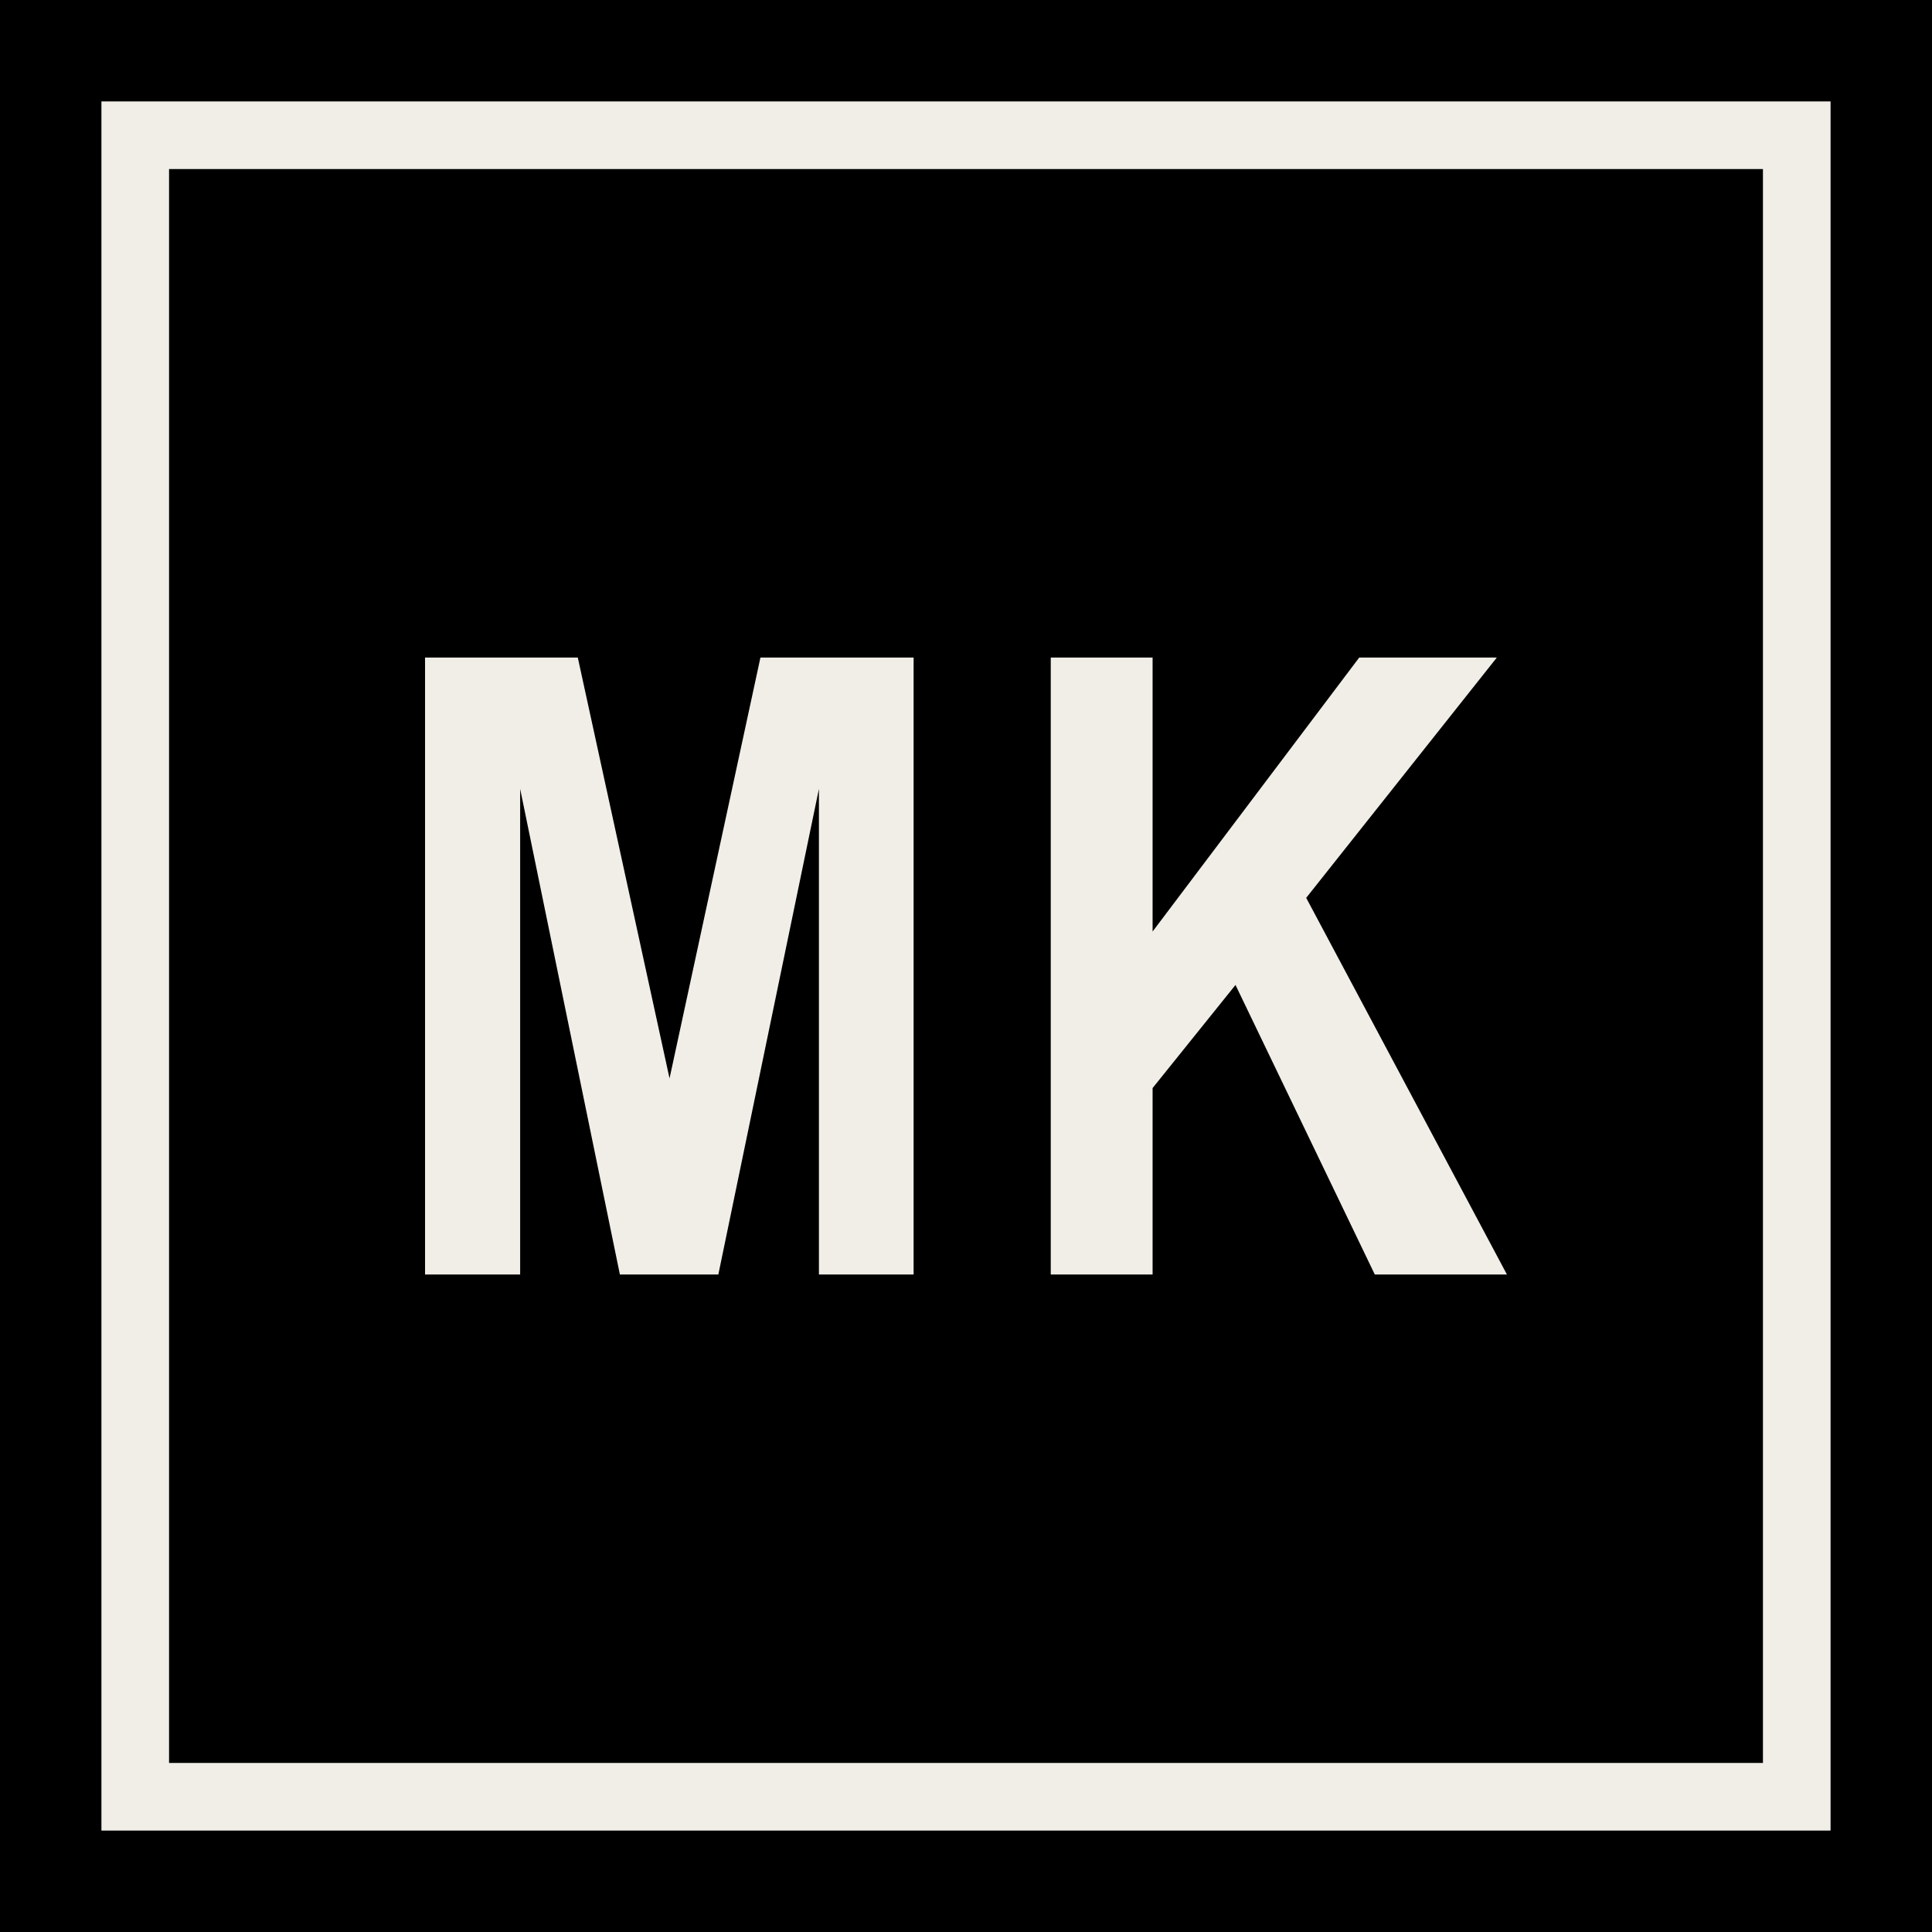
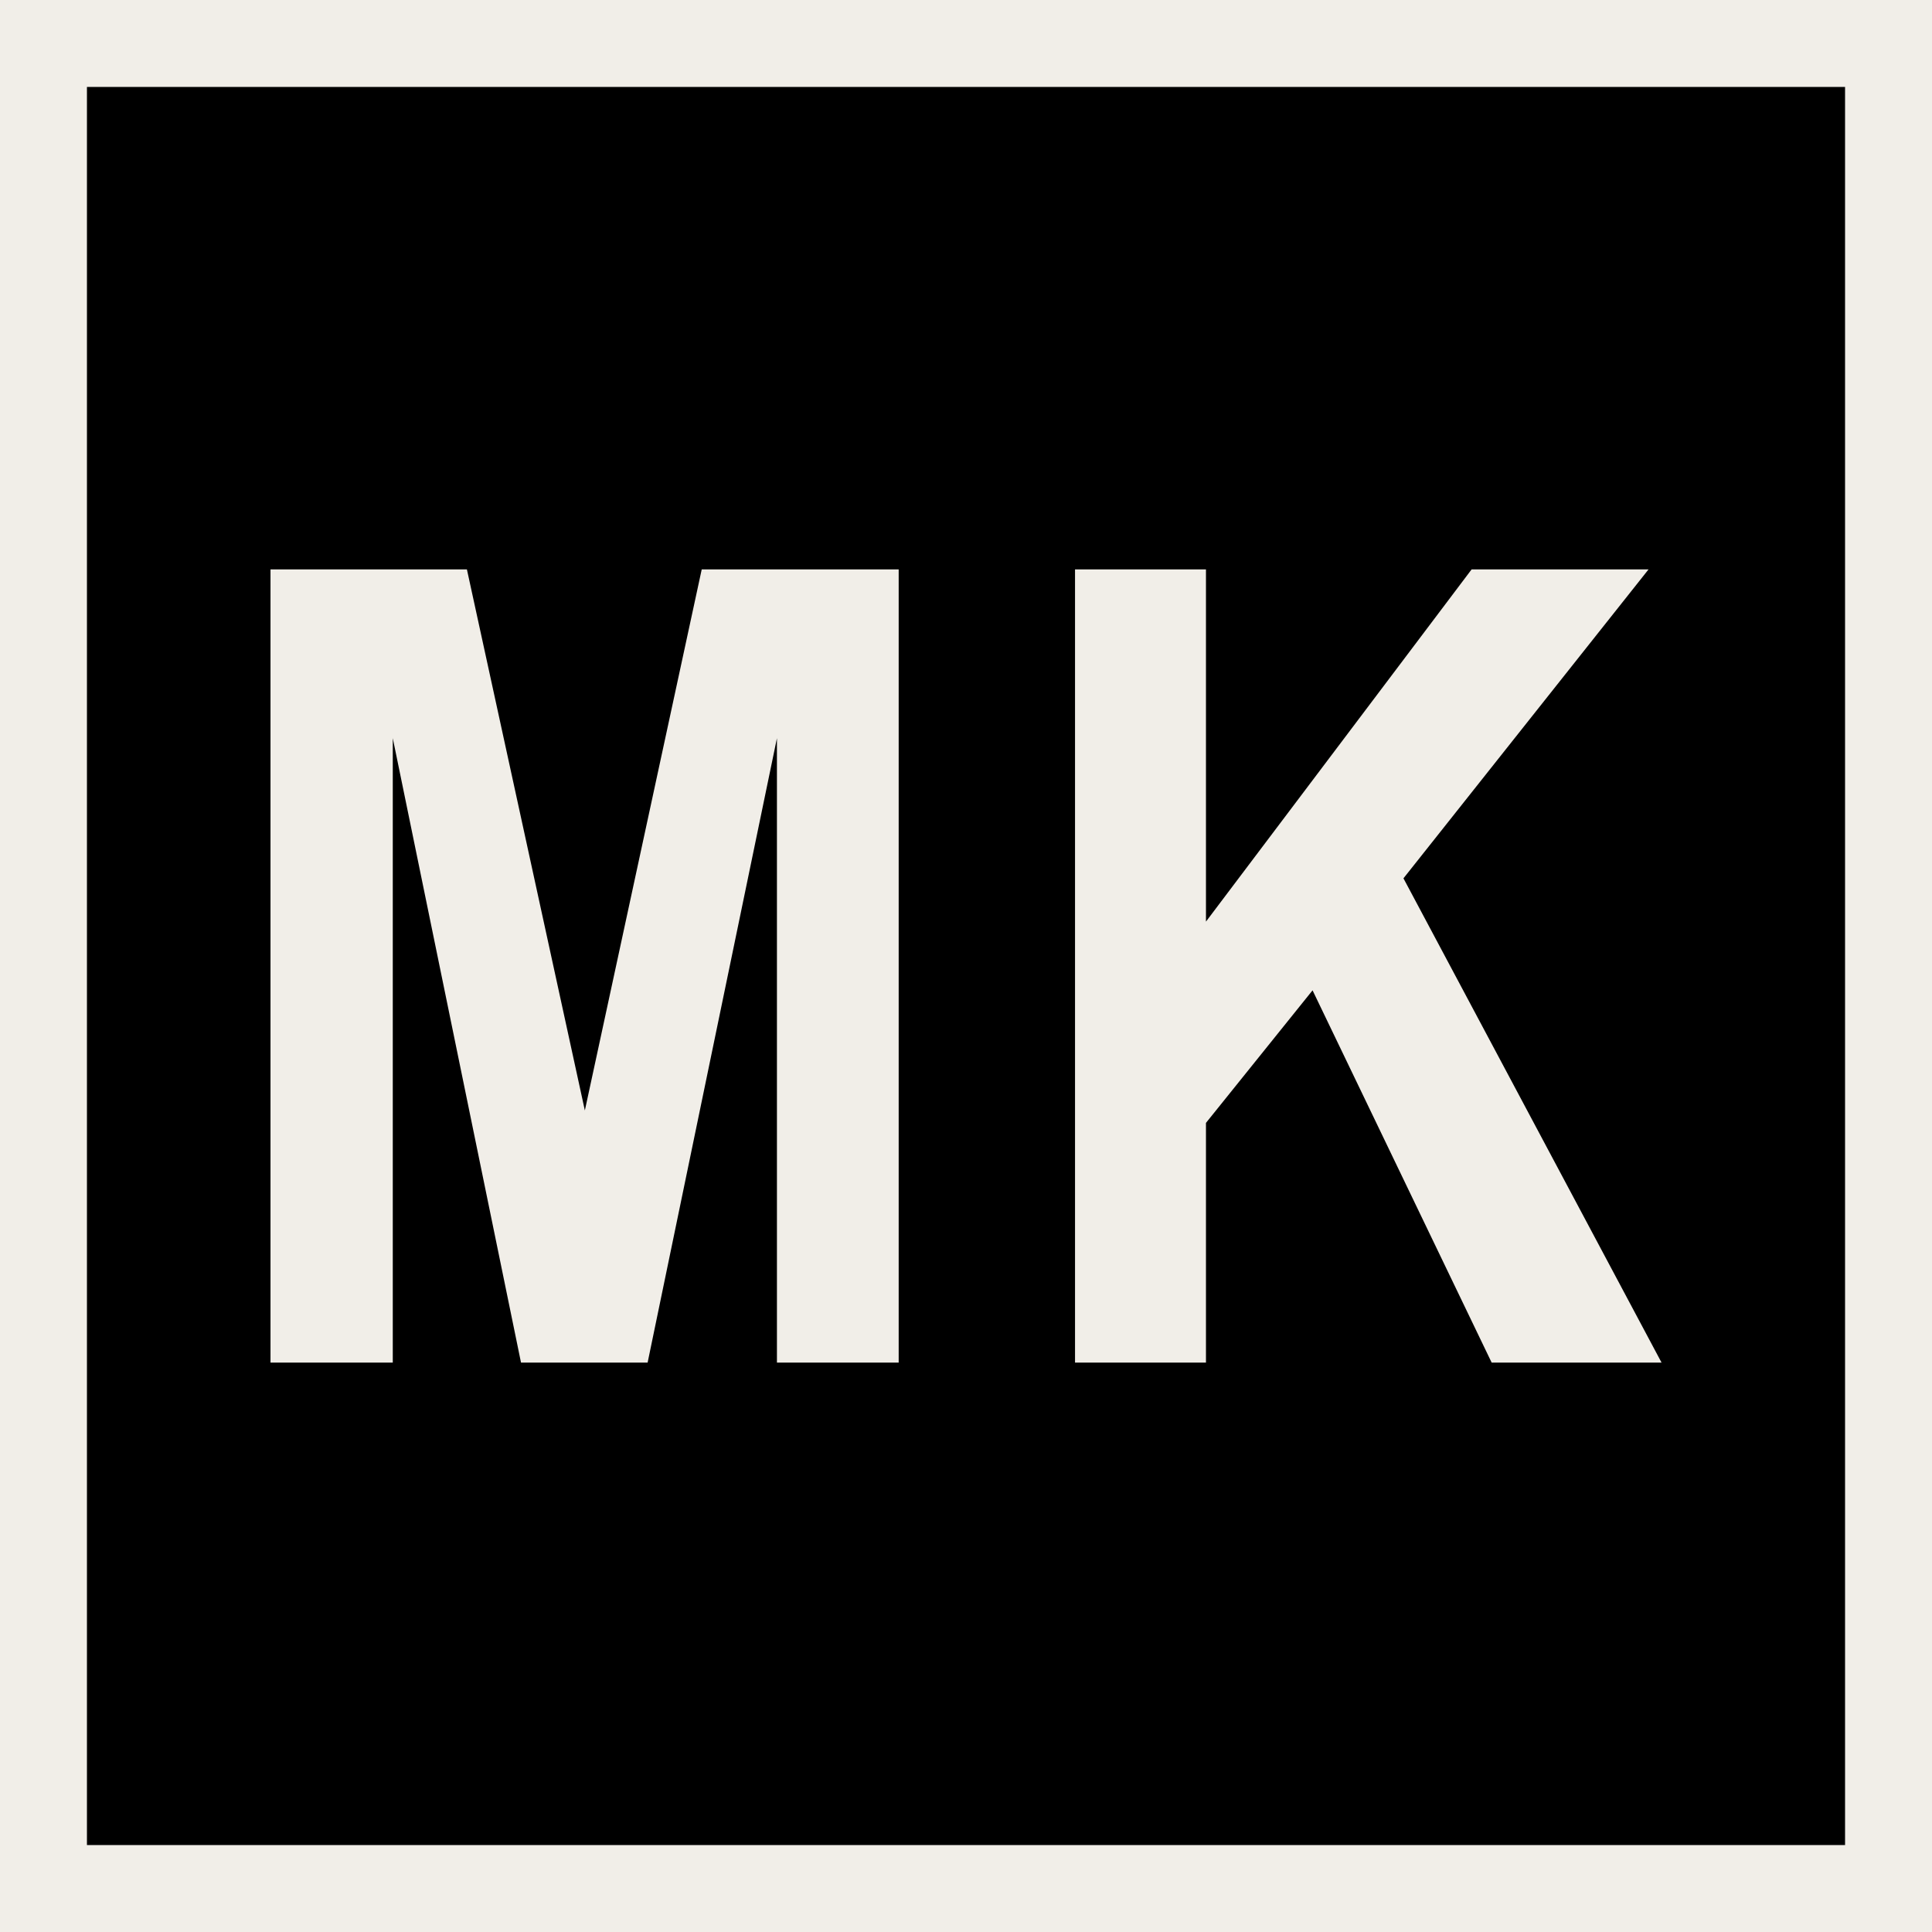
<svg xmlns="http://www.w3.org/2000/svg" viewBox="0 0 512 512">
-   <rect width="512" height="512" rx="0" fill="#000000" />
-   <rect x="35.84" y="35.84" width="440.32" height="440.32" fill="none" stroke="#f1eee8" stroke-width="17.92" />
-   <path transform="translate(99.37 337.75) scale(0.11152)" d="M119 0V-1466H482L700 -466L916 -1466H1280V0H1055V-1154L816 0H582L345 -1154V0ZM1605.92 0V-1466H1847.92V-815L2338.92 -1466H2665.92L2212.92 -895L2689.92 0H2375.92L2044.92 -688L1847.92 -443V0Z" fill="#f1eee8" />
+   <rect width="512" height="512" fill="#000000" />
+   <rect x="11.52" y="11.52" width="488.96" height="488.96" fill="none" stroke="#f1eee8" stroke-width="23.04" />
+   <path transform="translate(54.62 361.10) scale(0.14339)" d="M119 0V-1466H482L700 -466L916 -1466H1280V0H1055V-1154L816 0H582L345 -1154V0ZM1605.92 0V-1466H1847.92V-815L2338.92 -1466H2665.92L2212.92 -895L2689.92 0H2375.92L2044.92 -688L1847.92 -443V0Z" fill="#f1eee8" />
</svg>
